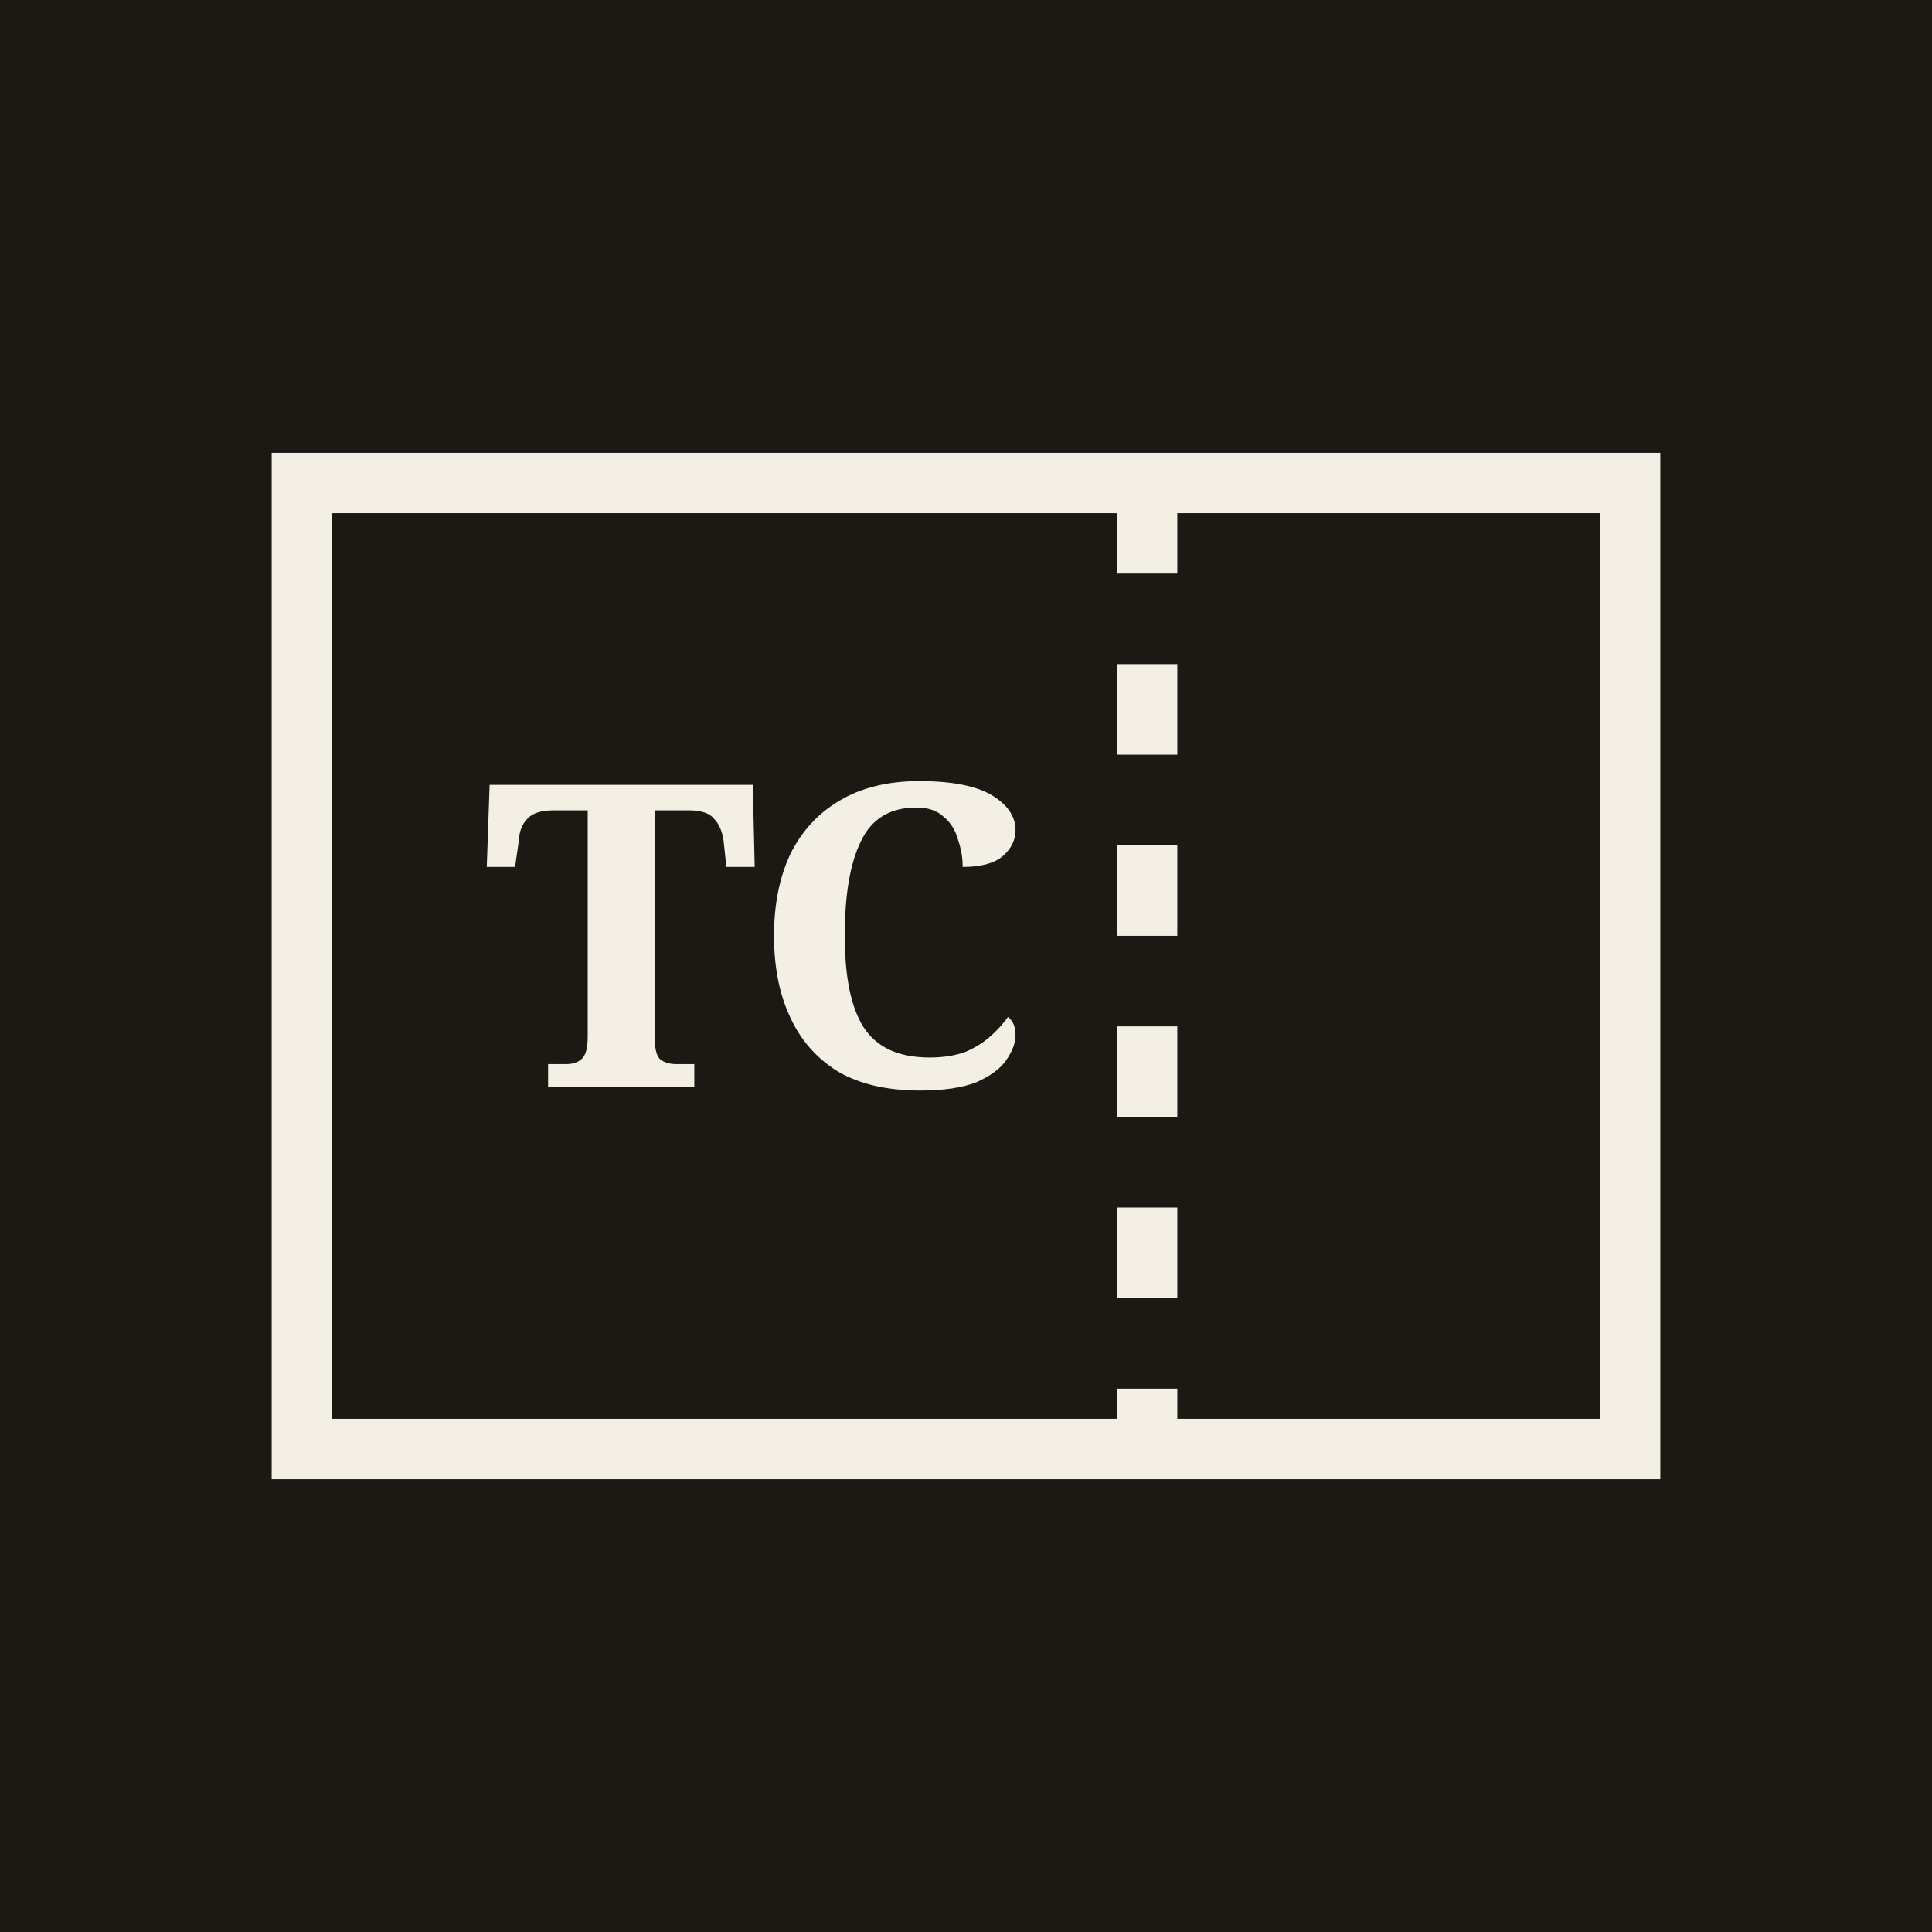
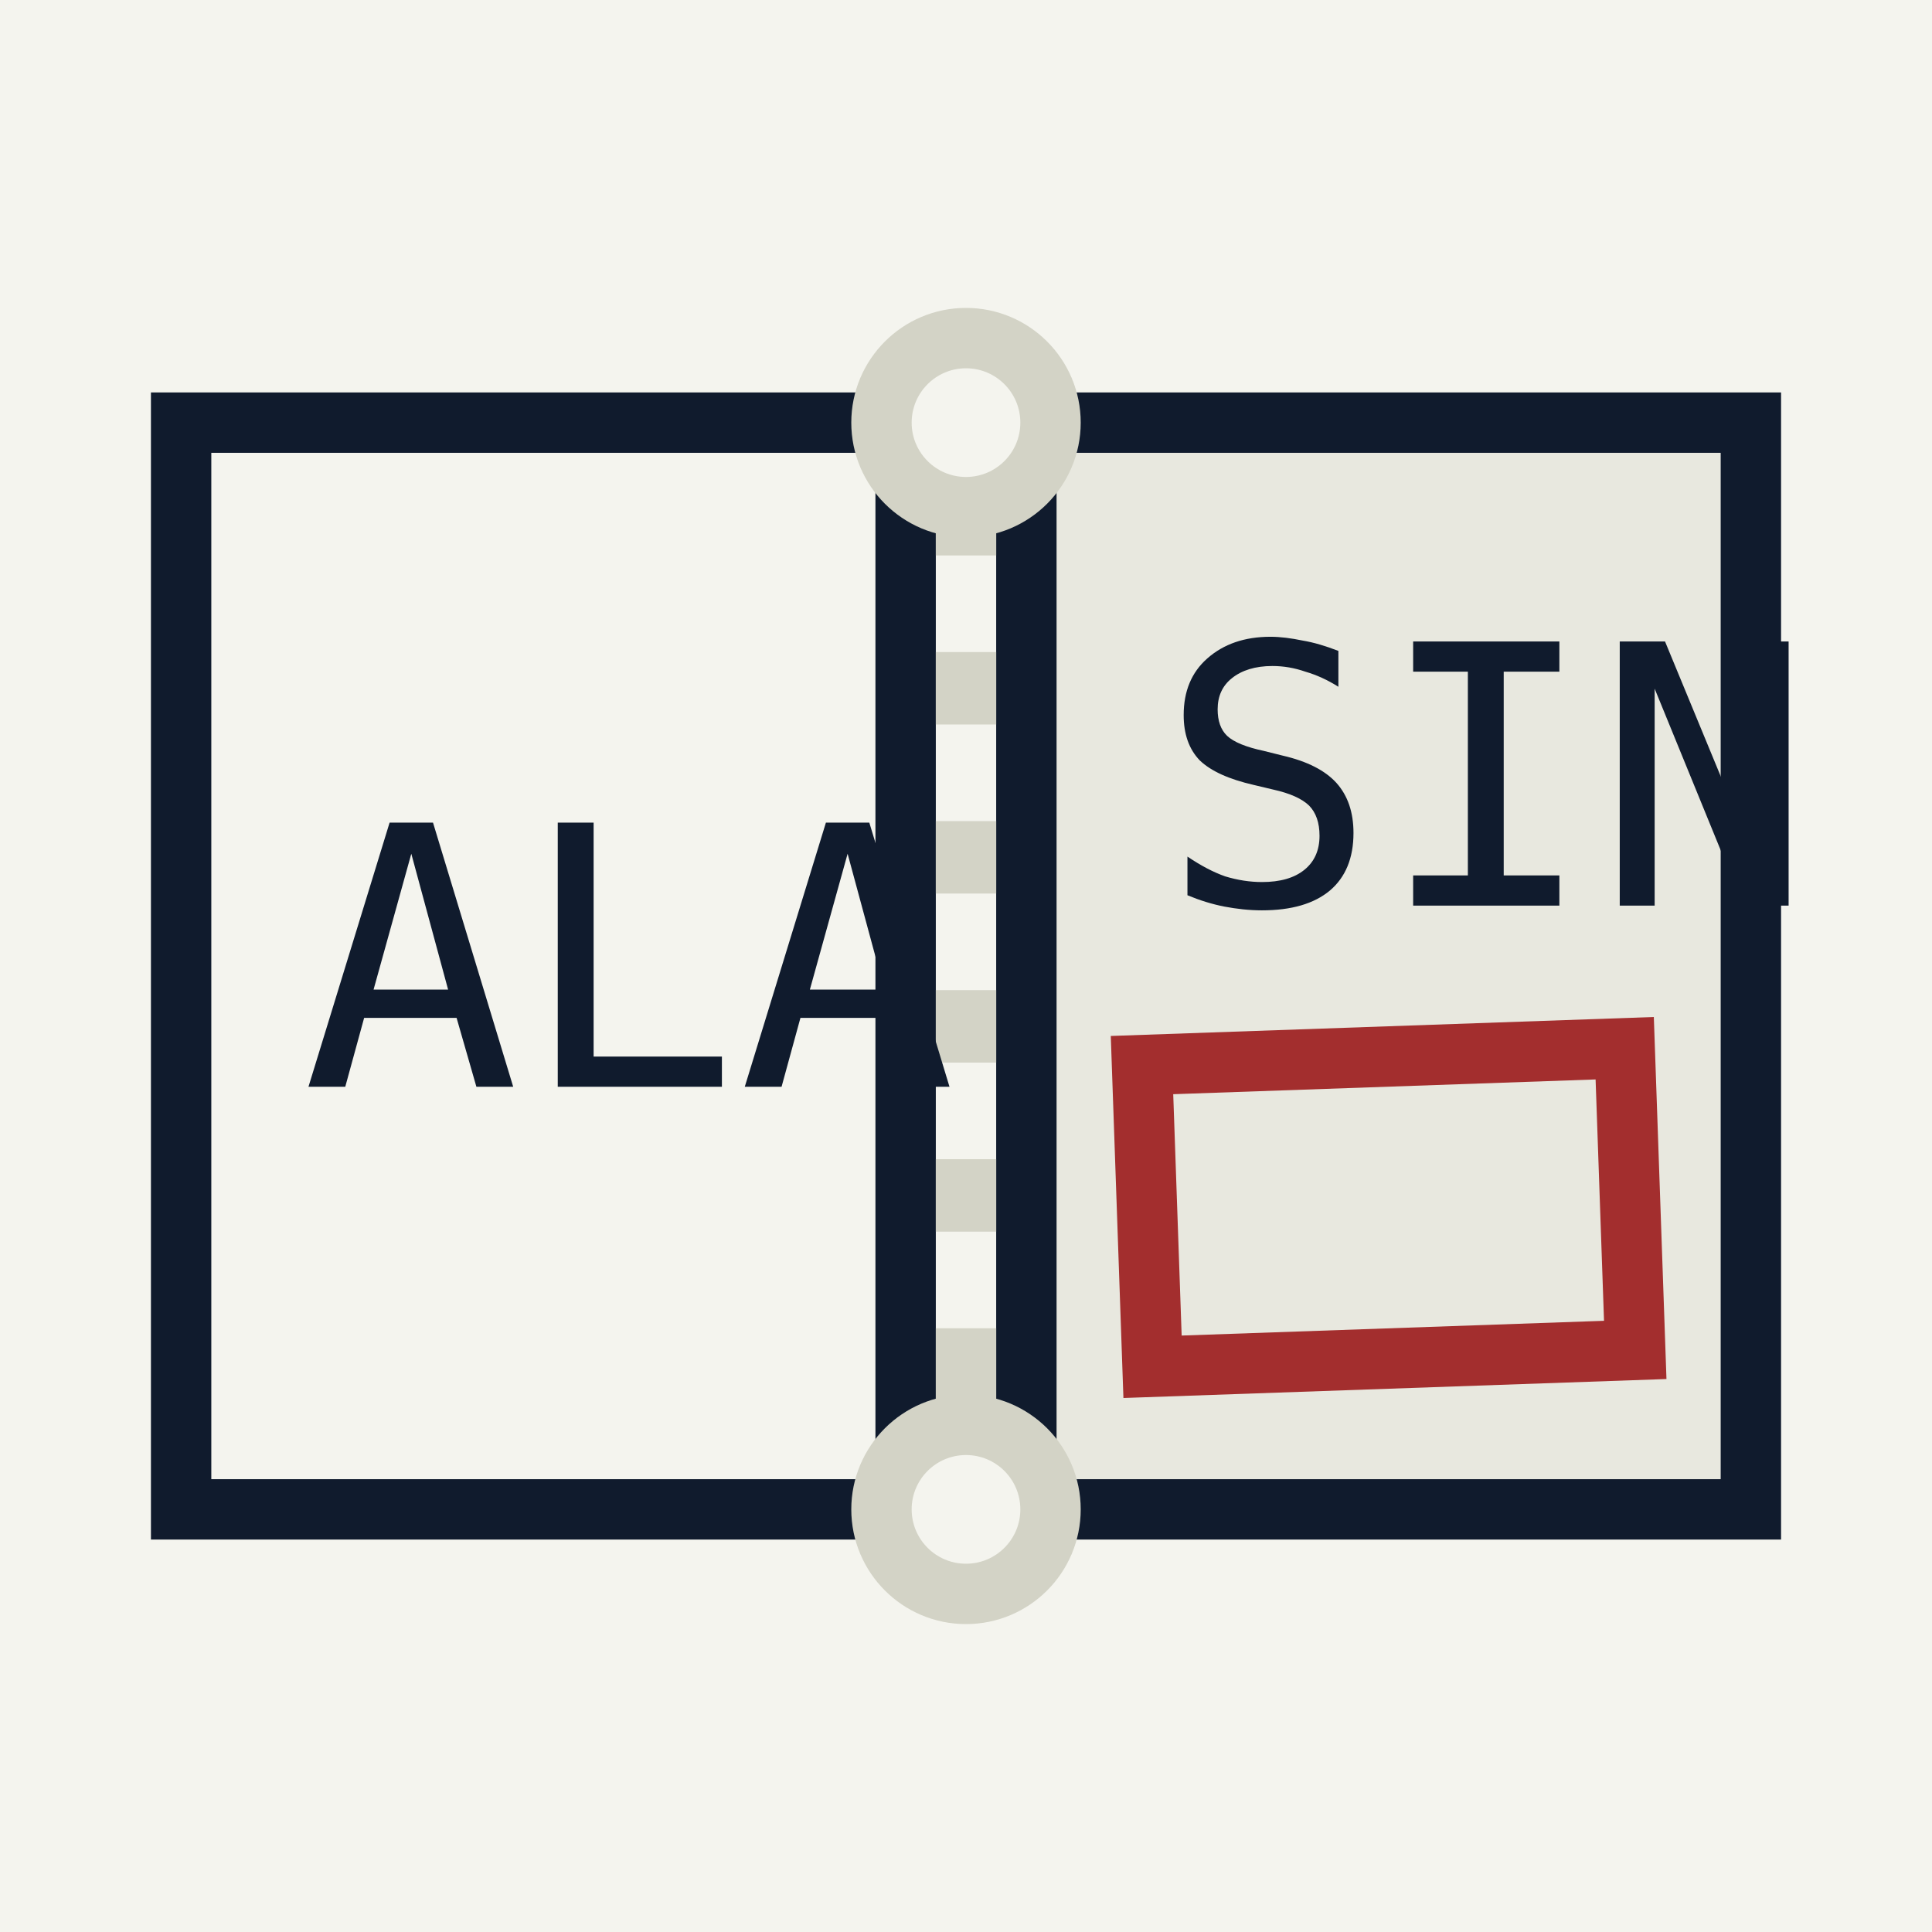
<svg xmlns="http://www.w3.org/2000/svg" viewBox="0 0 32 32" role="img" aria-label="TransitCheck">
-   <rect width="32" height="32" fill="#1c1914" />
-   <rect x="5" y="8" width="22" height="16" fill="none" stroke="#f4efe4" stroke-width="1" />
-   <path d="M19 8v16" fill="none" stroke="#f4efe4" stroke-width="1" stroke-dasharray="1.5 1.5" />
-   <text x="8" y="18" fill="#f4efe4" font-family="ui-serif, Georgia, serif" font-size="7" font-weight="600">TC</text>
+   <rect width="32" height="32" fill="#F4F4EE" />
+   <rect x="3" y="7" width="12" height="18" fill="none" stroke="#101B2D" stroke-width="1" />
+   <rect x="17" y="7" width="12" height="18" fill="#E8E8DF" stroke="#101B2D" stroke-width="1" />
+   <path d="M16 8v16" fill="none" stroke="#D3D3C6" stroke-width="1" stroke-dasharray="1.2 1.6" />
+   <circle cx="16" cy="7" r="1.4" fill="#F4F4EE" stroke="#D3D3C6" />
+   <circle cx="16" cy="25" r="1.4" fill="#F4F4EE" stroke="#D3D3C6" />
+   <text x="5" y="18" fill="#101B2D" font-family="ui-monospace, monospace" font-size="6">ALA</text>
+   <text x="19.2" y="15" fill="#101B2D" font-family="ui-monospace, monospace" font-size="6">SIN</text>
+   <rect x="19" y="17.5" width="8" height="5" fill="none" stroke="#A32E2E" stroke-width="1" transform="rotate(-2 23 20)" />
</svg>
